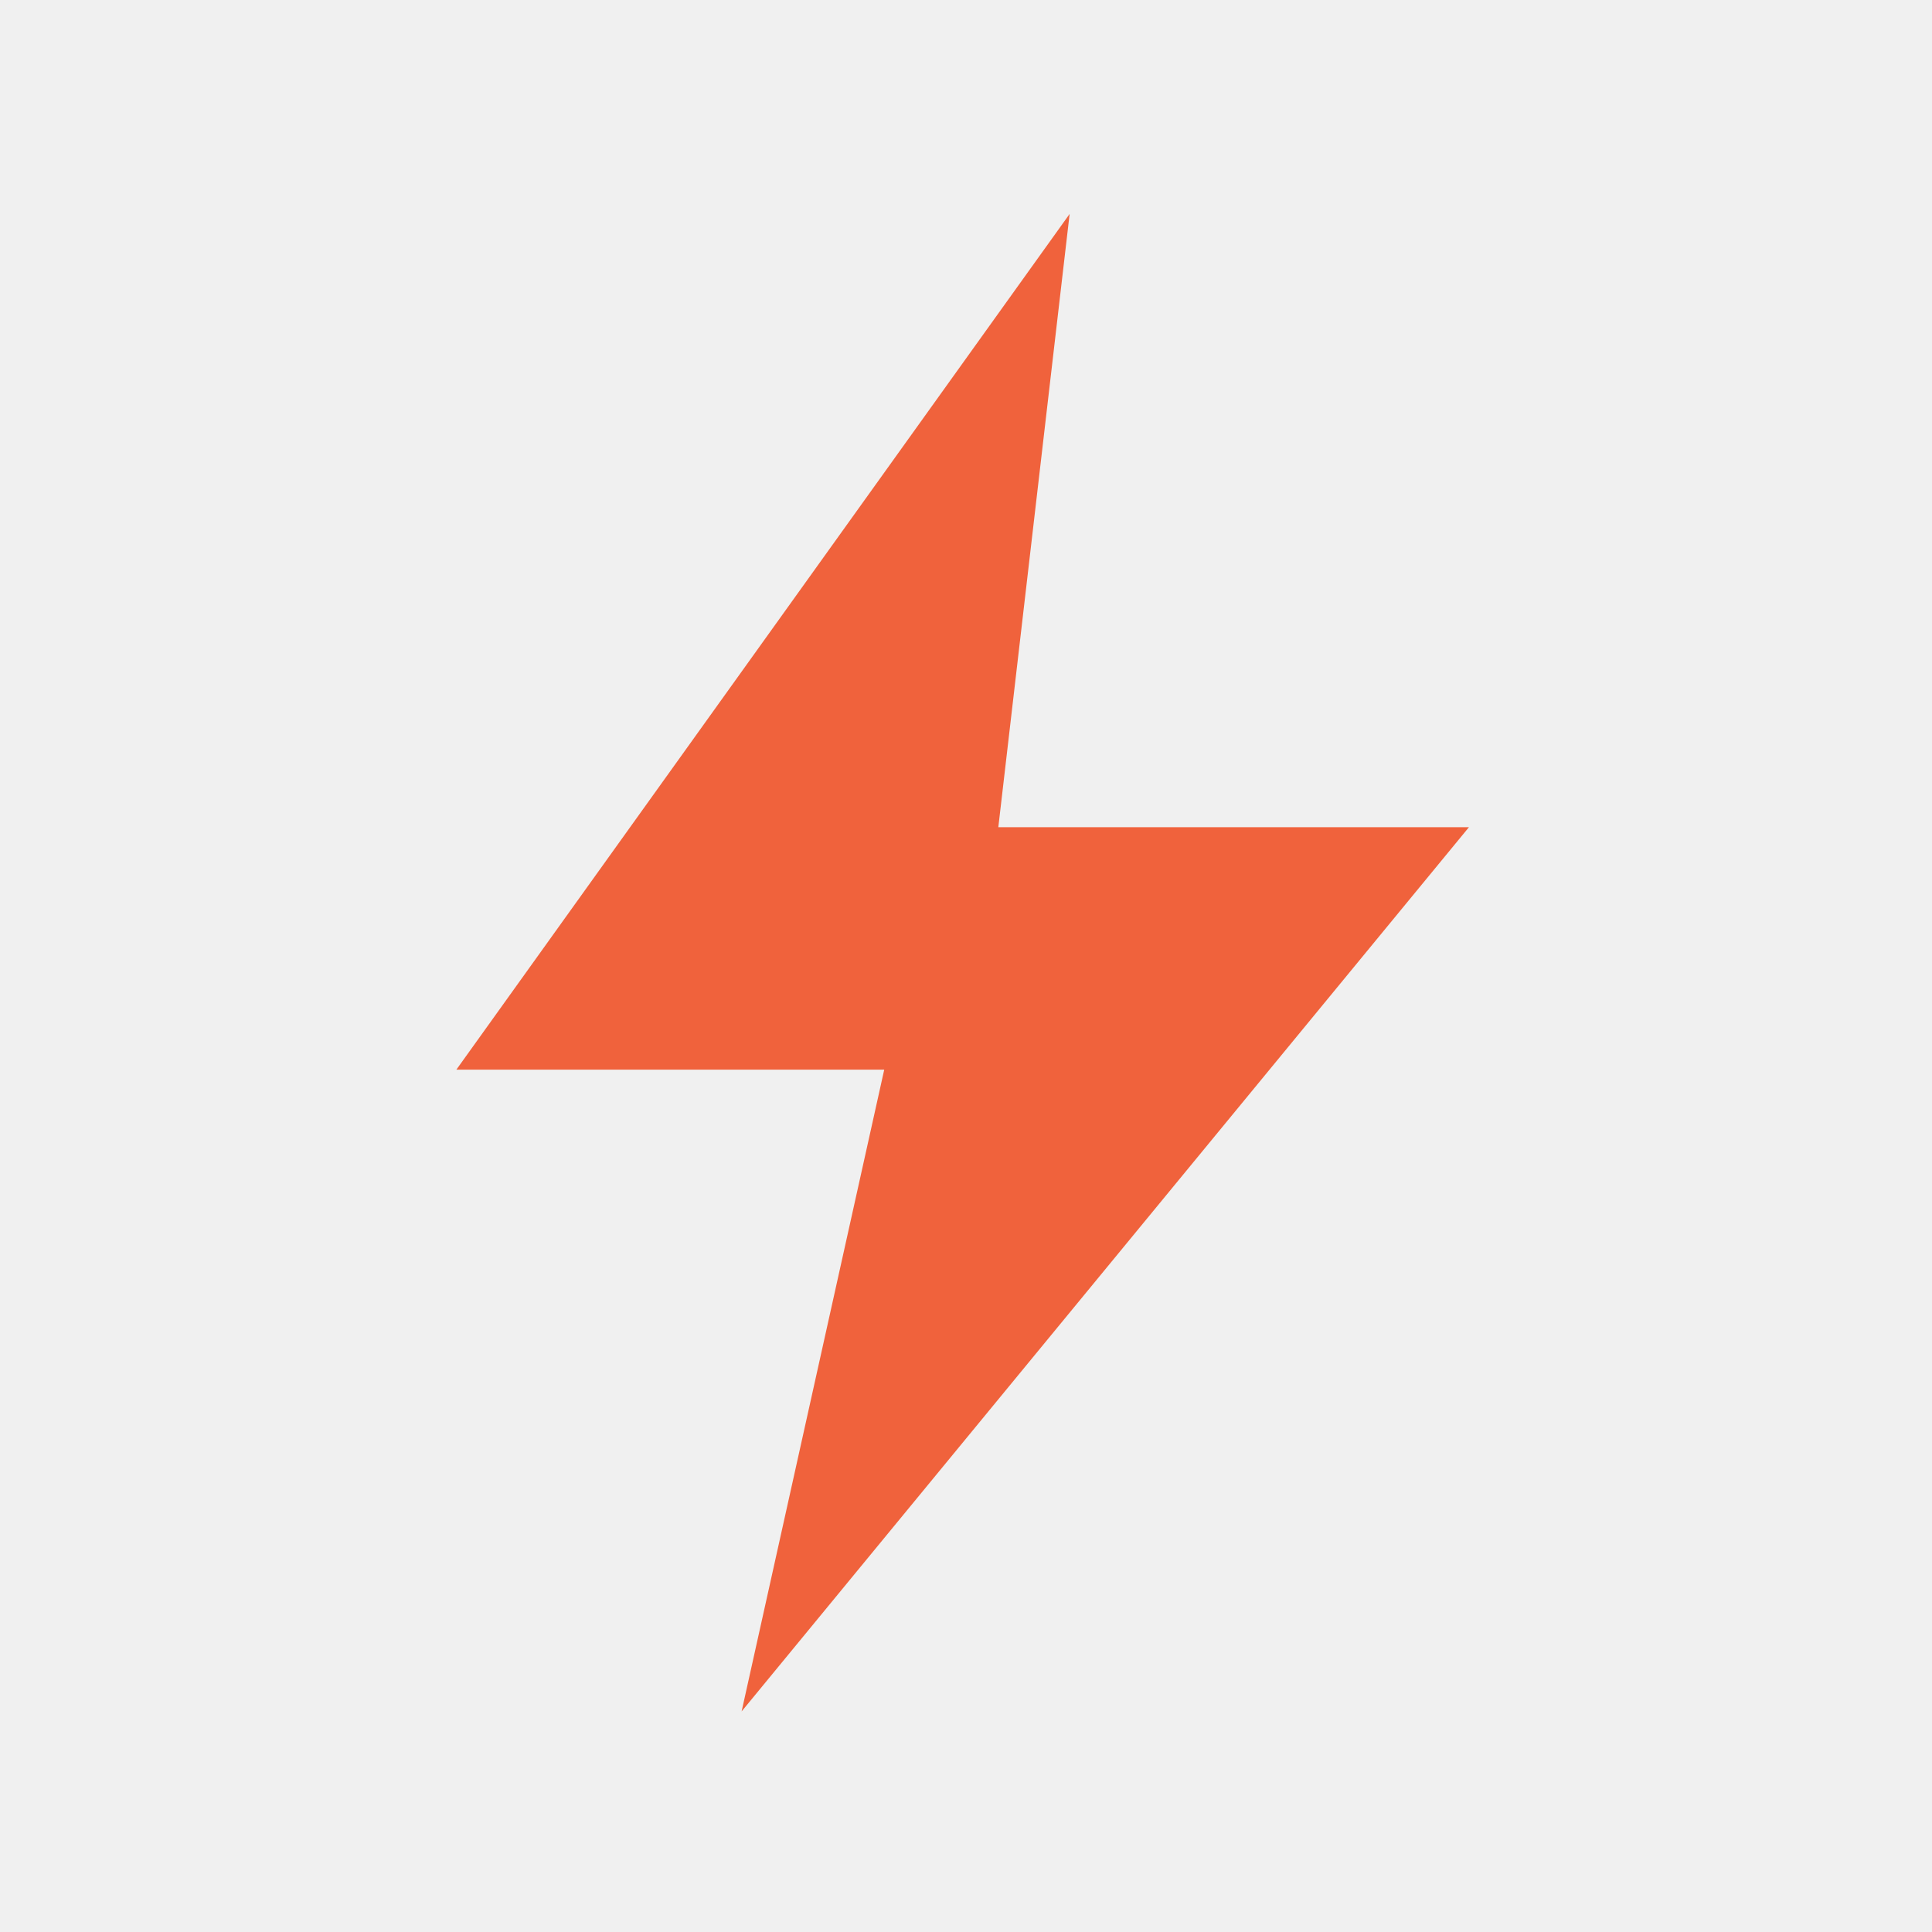
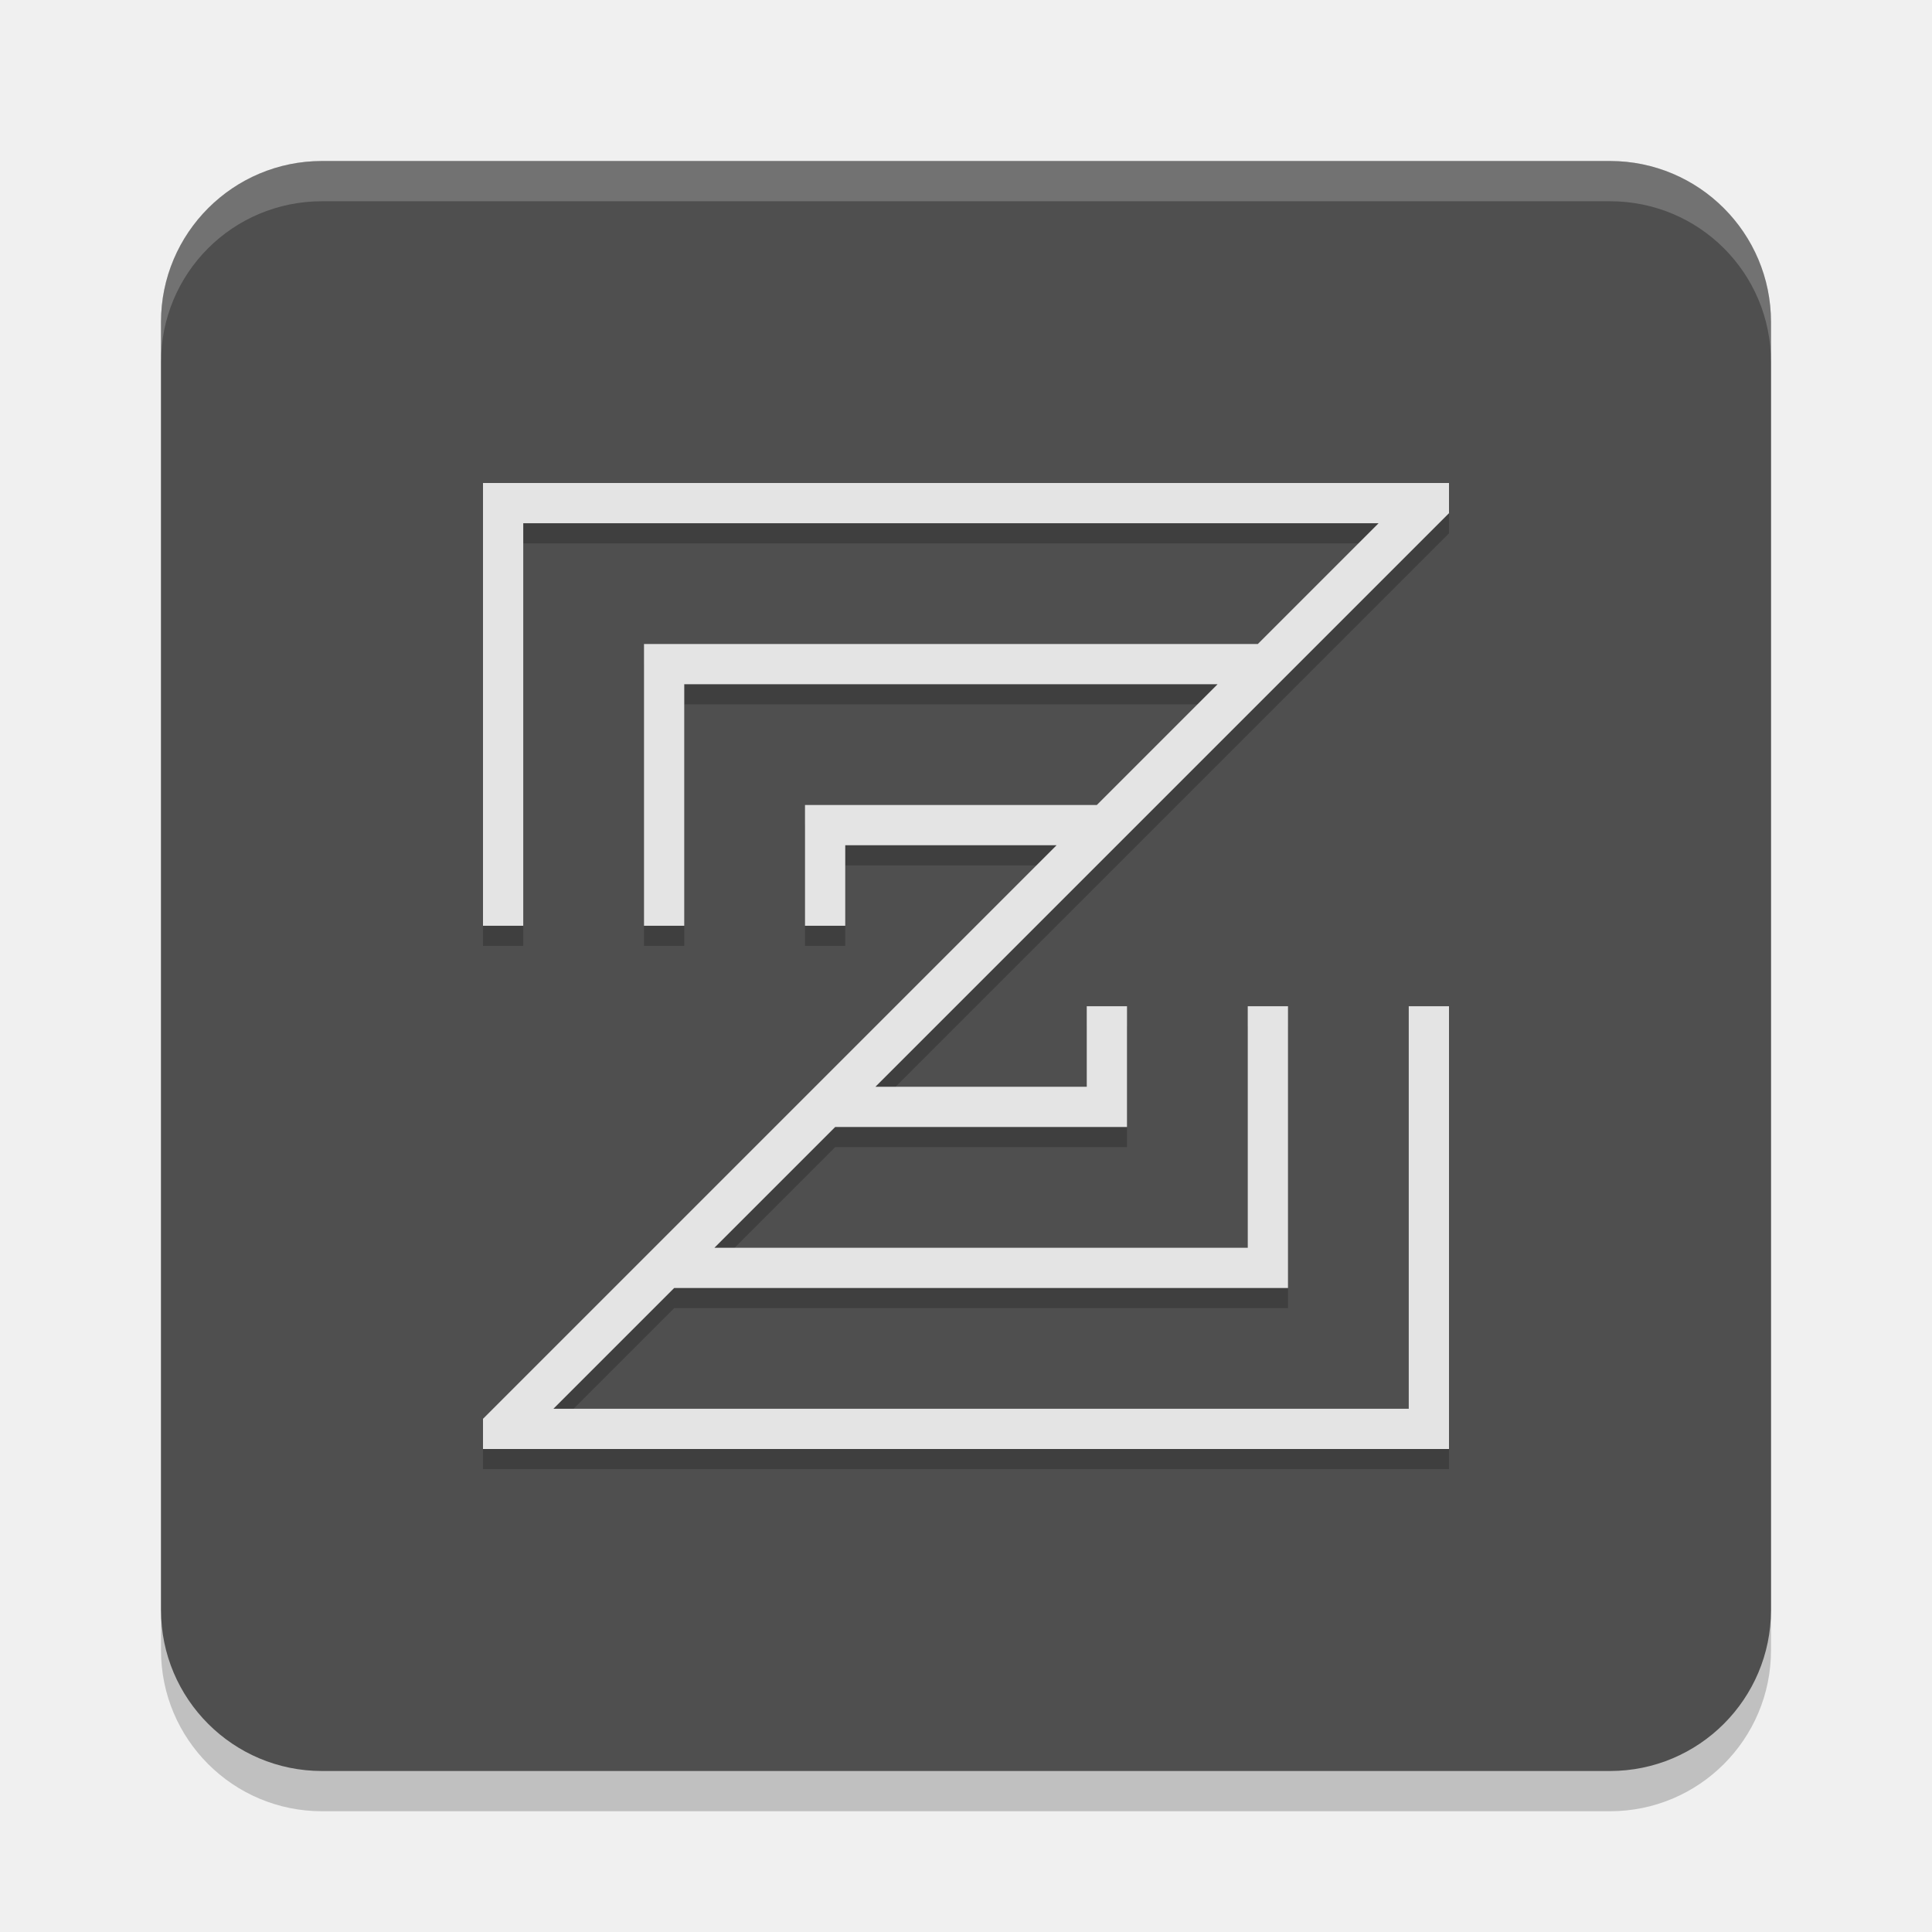
- <svg xmlns="http://www.w3.org/2000/svg" viewBox="0 0 135.467 135.467" width="135.467" height="135.467" version="1.1">
-   <path d="M 75,15 L 32,75 L 62,75 L 52,120 L 103,58 L 70,58 Z" fill="#f0623c" />
+ <svg xmlns="http://www.w3.org/2000/svg" width="48" height="48" version="1.1">
+   <rect x="4" y="5" width="40" height="40" rx="4" ry="4" style="opacity:.2" />
+   <rect x="4" y="4" width="40" height="40" ry="4" style="fill:#4f4f4f" />
+   <path d="m8 4c-2.216 0-4 1.784-4 4v1c0-2.216 1.784-4 4-4h32c2.216 0 4 1.784 4 4v-1c0-2.216-1.784-4-4-4z" style="fill:#ffffff;opacity:.2" />
+   <path d="m12 12.5v11h1v-10h21.25l-3 3h-15.25v7h1v-6h13.25l-3 3h-7.25v3h1v-2h5.25l-14.25 14.25v0.75h24v-11h-1v10h-21.25l3-3h15.25v-7h-1v6h-13.25l3-3h7.25v-3h-1v2h-5.25l14.25-14.25v-0.75z" style="opacity:.2" />
+   <path d="m12 12v11h1v-10h21.25l-3 3h-15.25v7h1v-6h13.25l-3 3h-7.25v3h1v-2h5.25l-14.25 14.25v0.75h24v-11h-1v10h-21.25l3-3h15.25v-7h-1v6h-13.25l3-3h7.25v-3h-1v2h-5.25l14.25-14.25v-0.75z" style="fill:#e4e4e4" />
</svg>
